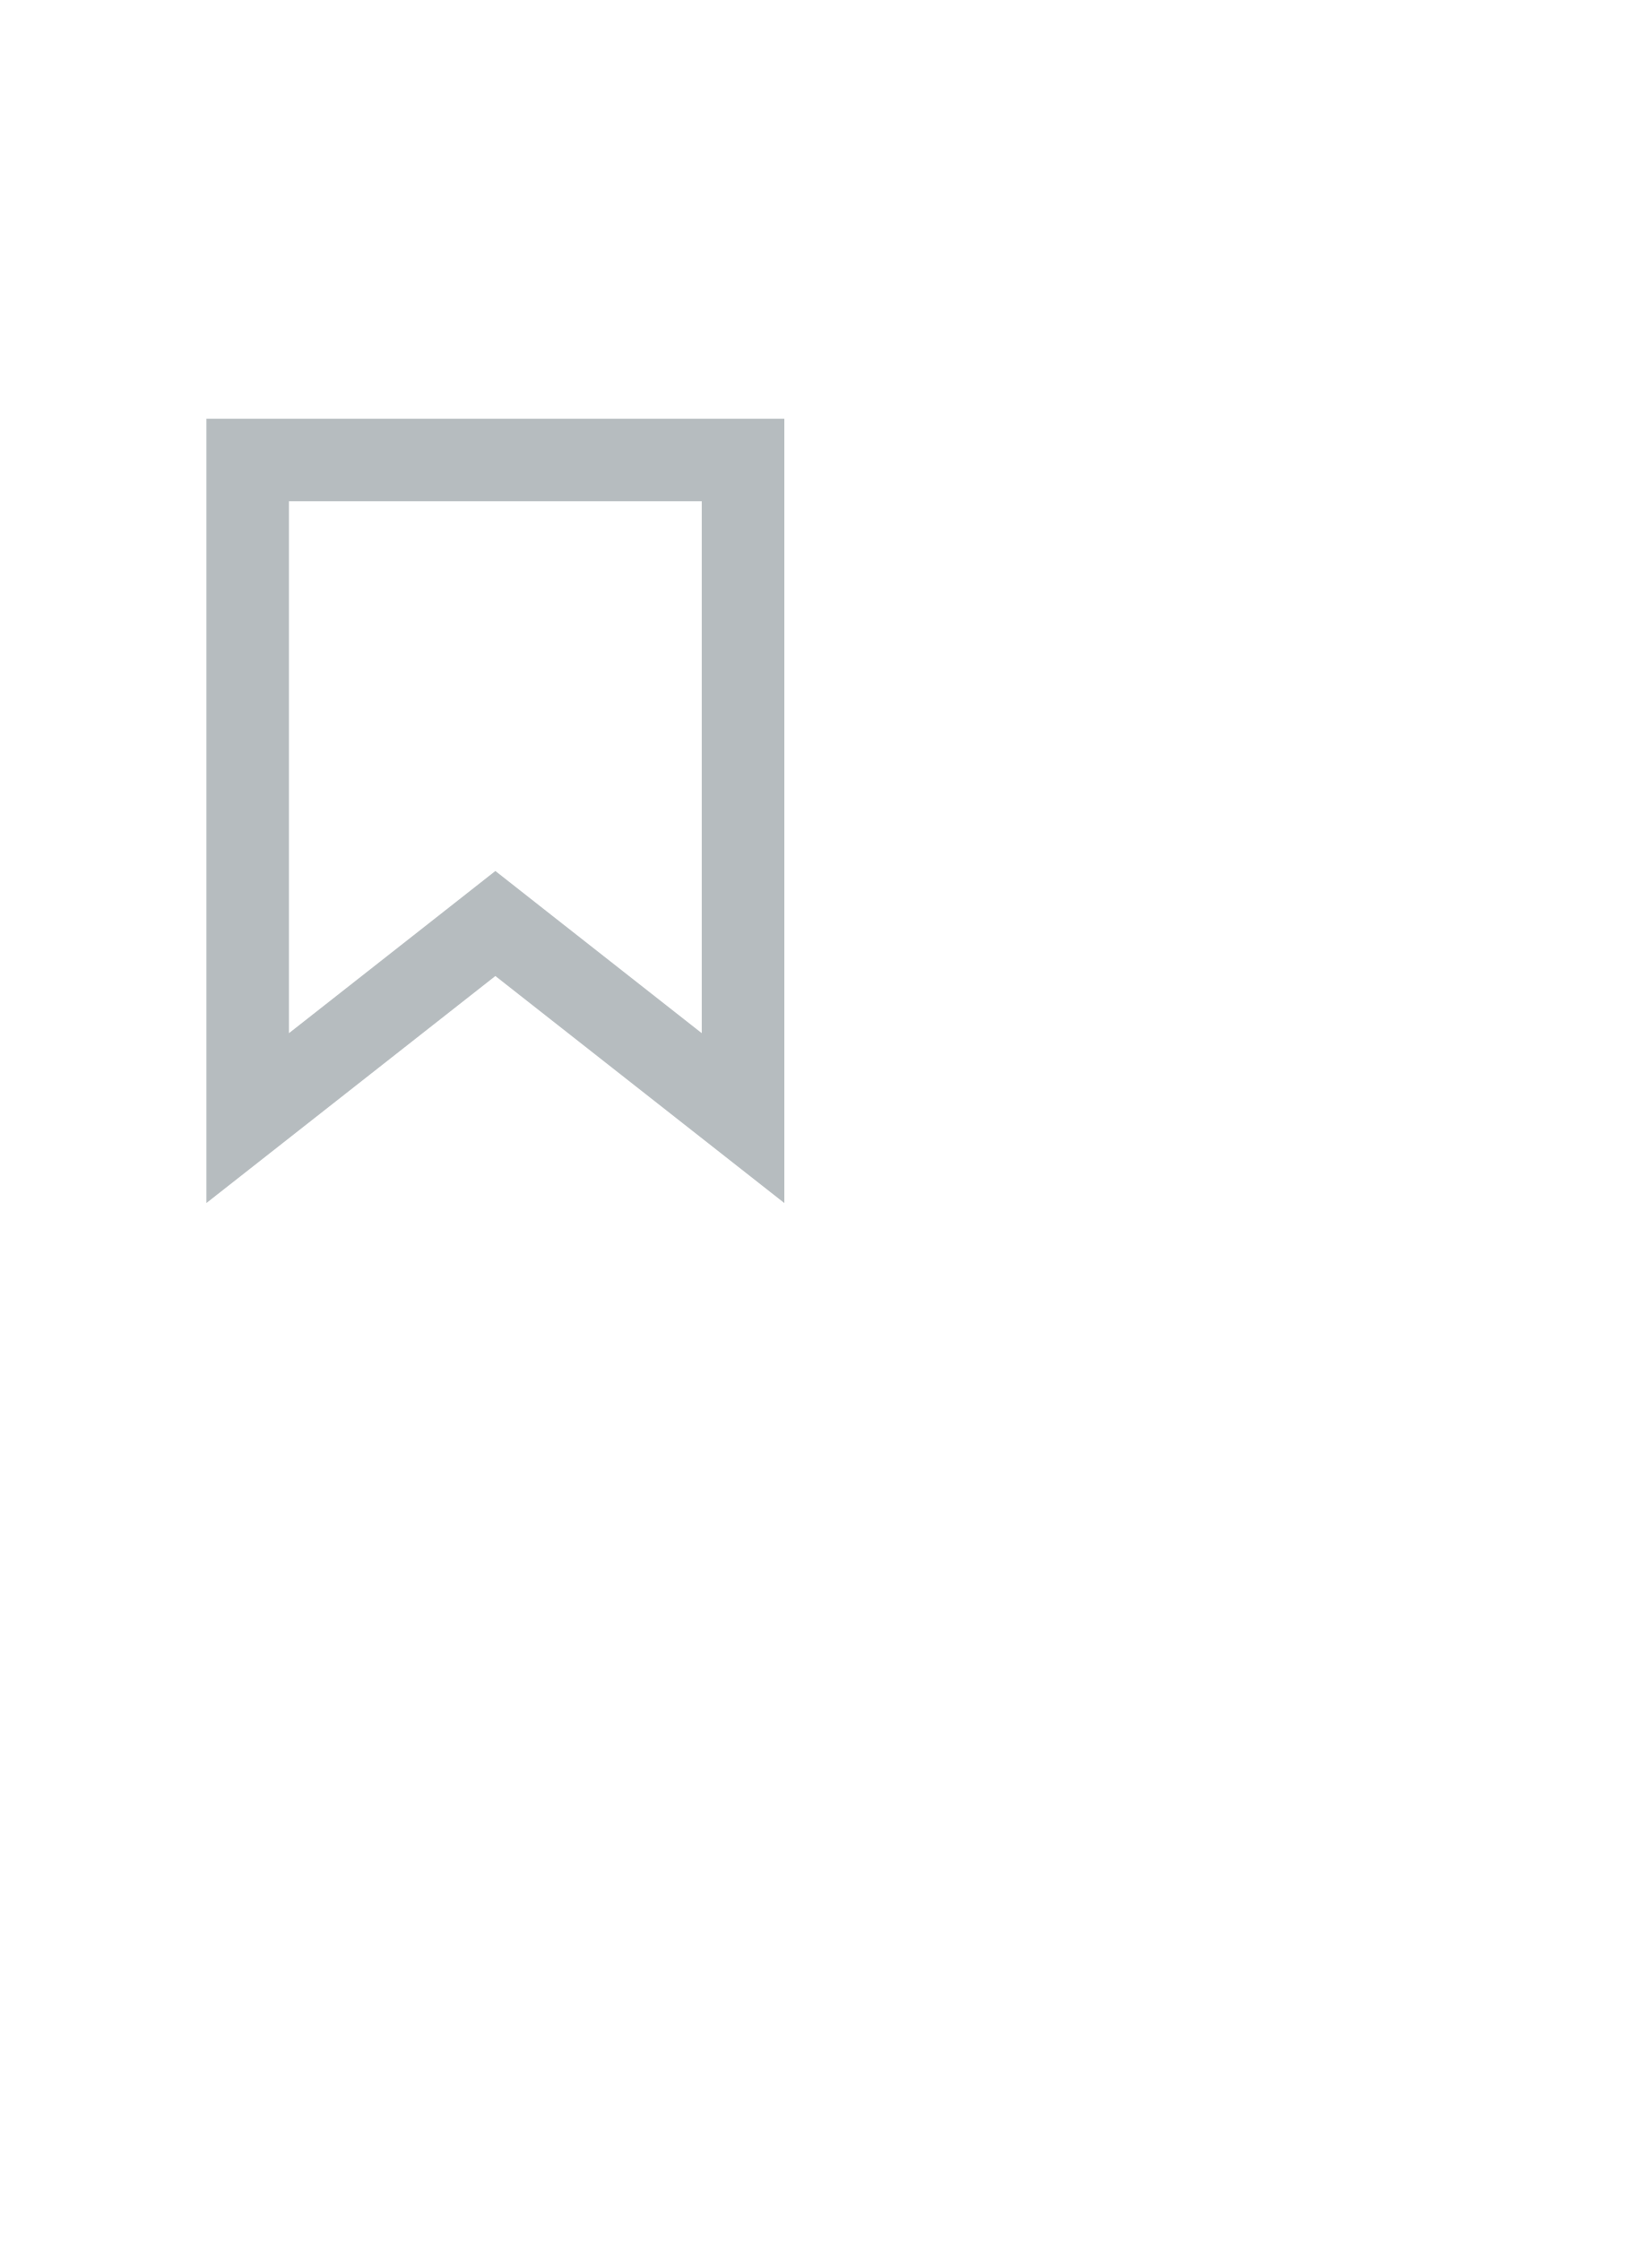
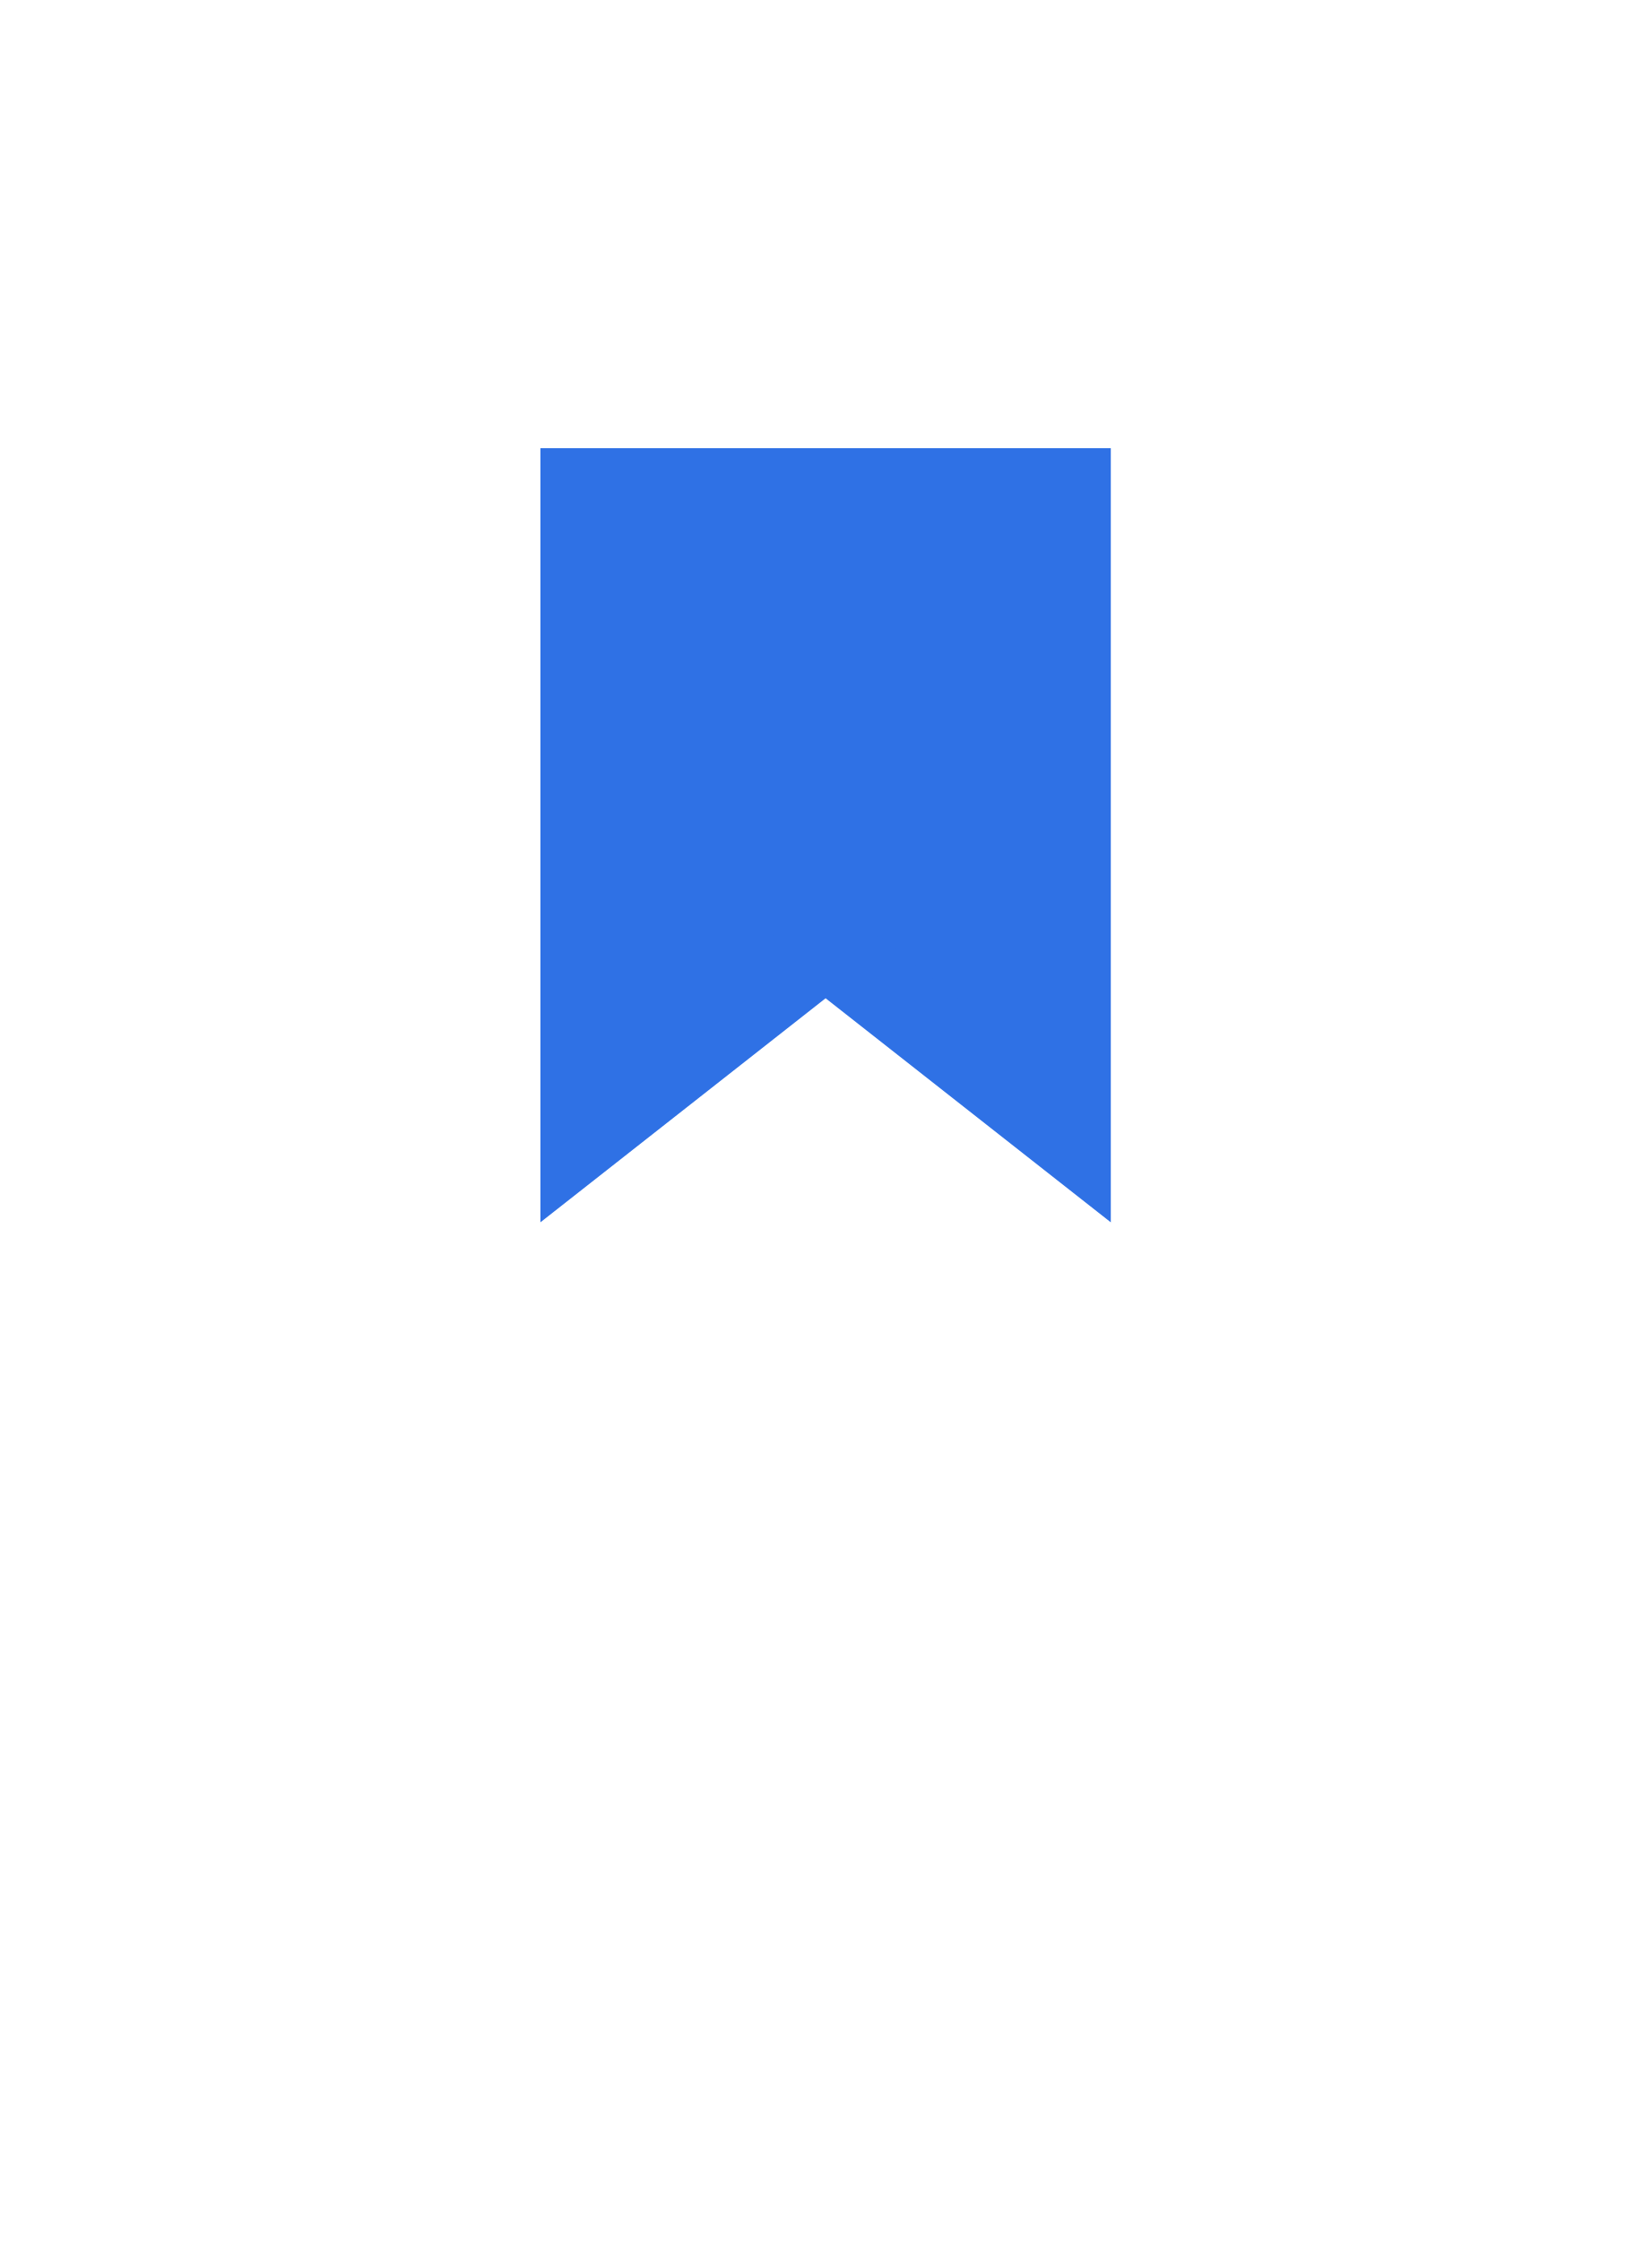
- <svg xmlns="http://www.w3.org/2000/svg" width="14" height="19" viewBox="0 0 40 40" fill="none">
-   <path d="M11.382 15.714L6 19.942V4L18 4V19.942L12.618 15.714L12 15.228L11.382 15.714Z" stroke="#B6BCBF" stroke-width="2" />
+ <svg xmlns="http://www.w3.org/2000/svg" width="14" height="19" viewBox="0 0 40 55" fill="#2F71E5">
+   <path d="M19.382 23.714L14 27.942V12L26 12V27.942L20.618 23.714L20 23.228L19.382 23.714Z" stroke="#2F71E5" stroke-width="2" />
</svg>
